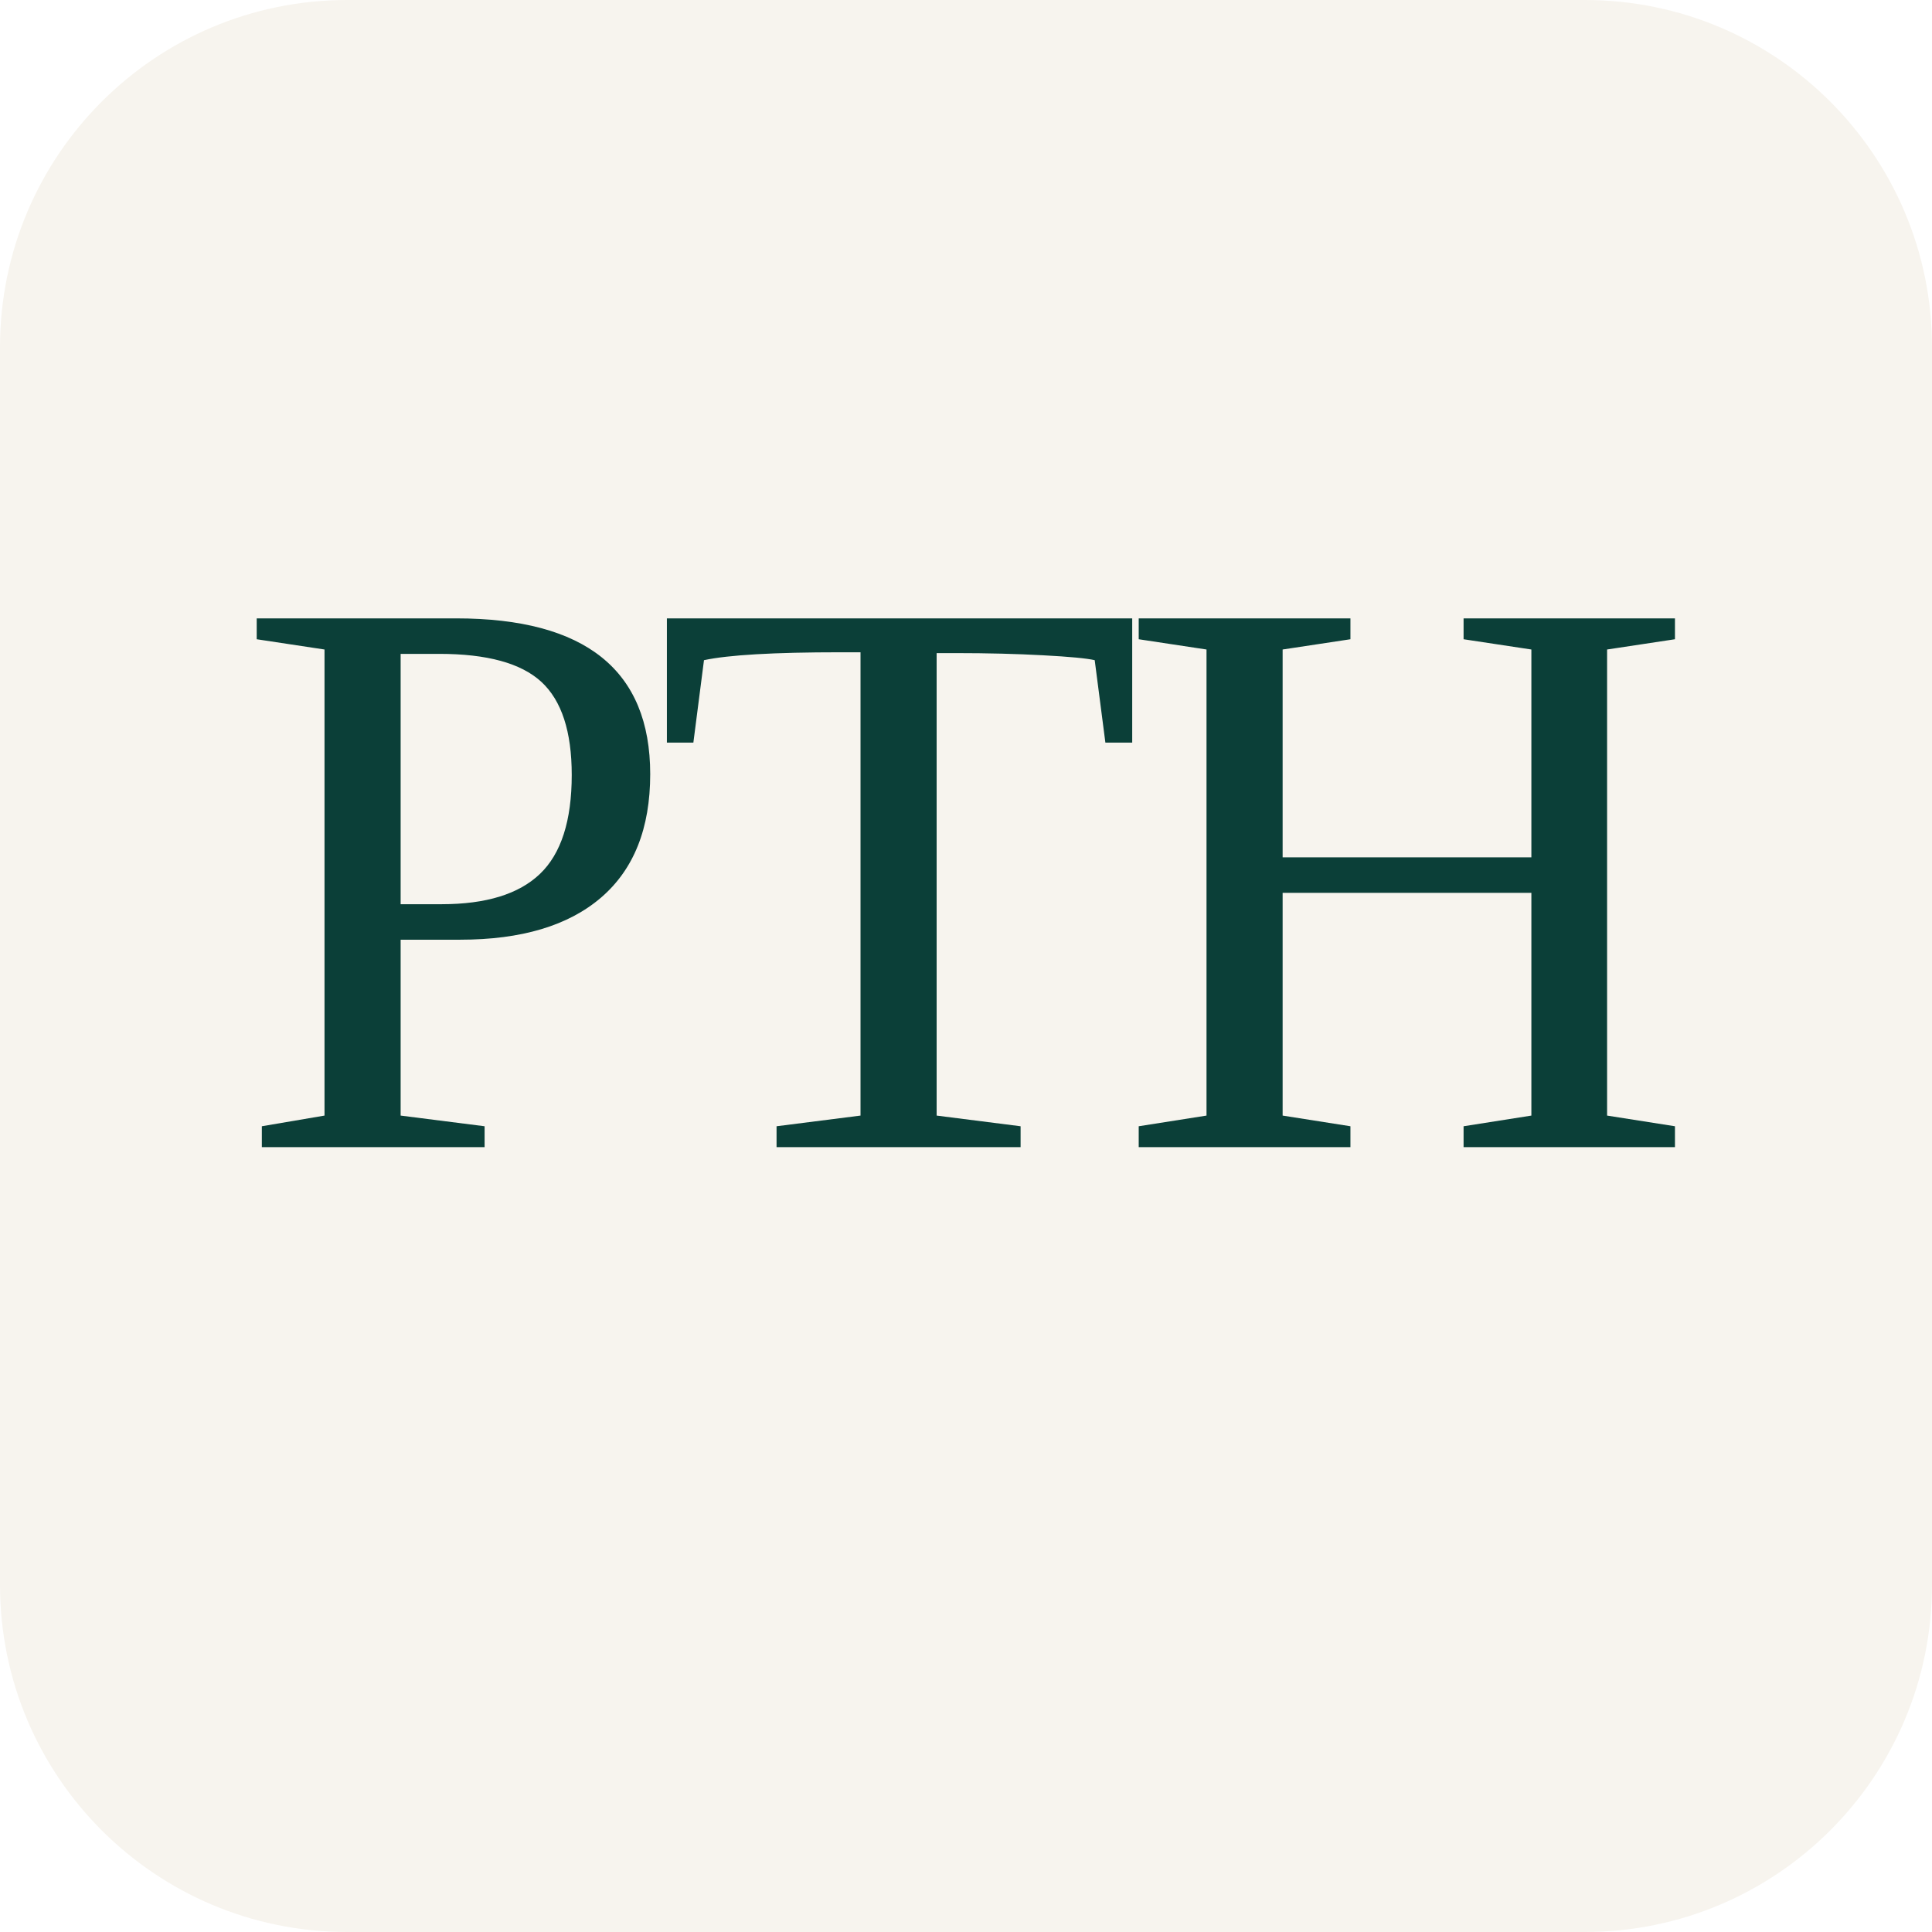
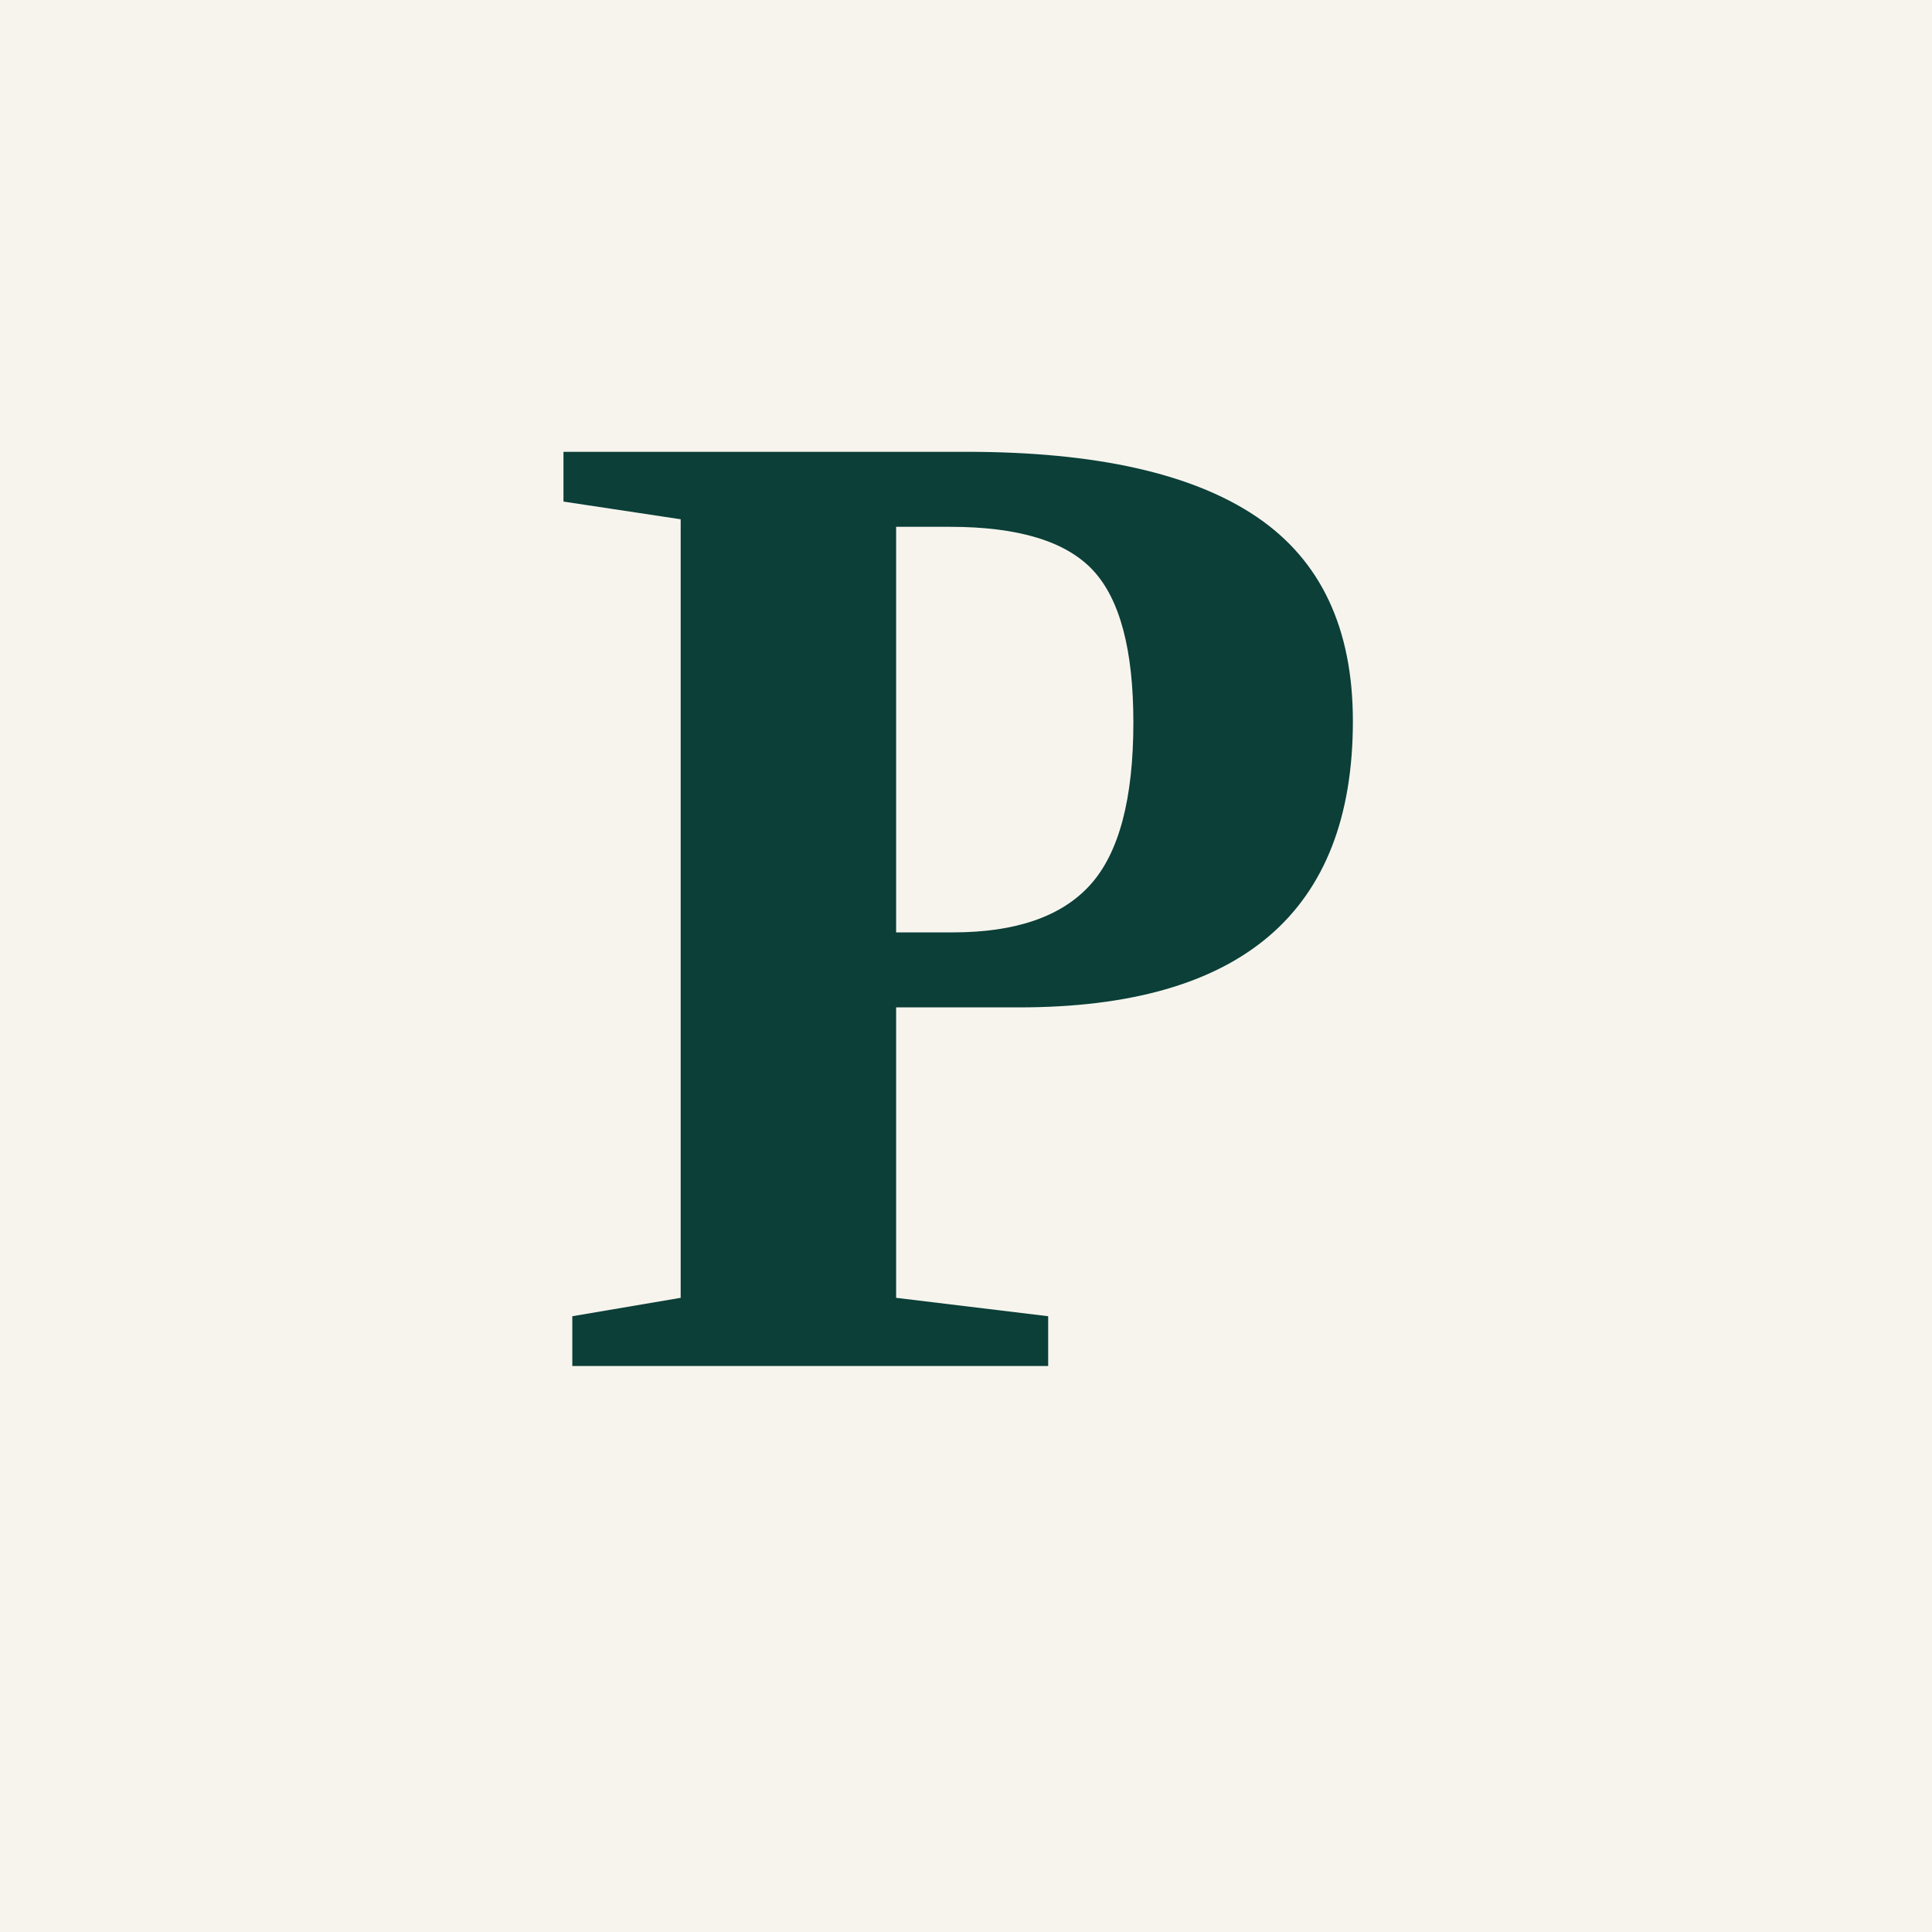
<svg xmlns="http://www.w3.org/2000/svg" width="512" height="512" viewBox="0 0 512 512">
-   <rect width="512" height="512" rx="92" fill="#F7F4EE" />
-   <text x="256" y="304" text-anchor="middle" font-family="Georgia, 'Times New Roman', serif" font-size="214" letter-spacing="-8" fill="#0B3F38">PTH</text>
+   <rect width="512" height="512" fill="#F7F4EE" />
+   <text x="256" y="362" text-anchor="middle" font-family="Georgia, 'Times New Roman', serif" font-size="370" font-weight="700" fill="#0B3F38">P</text>
</svg>
